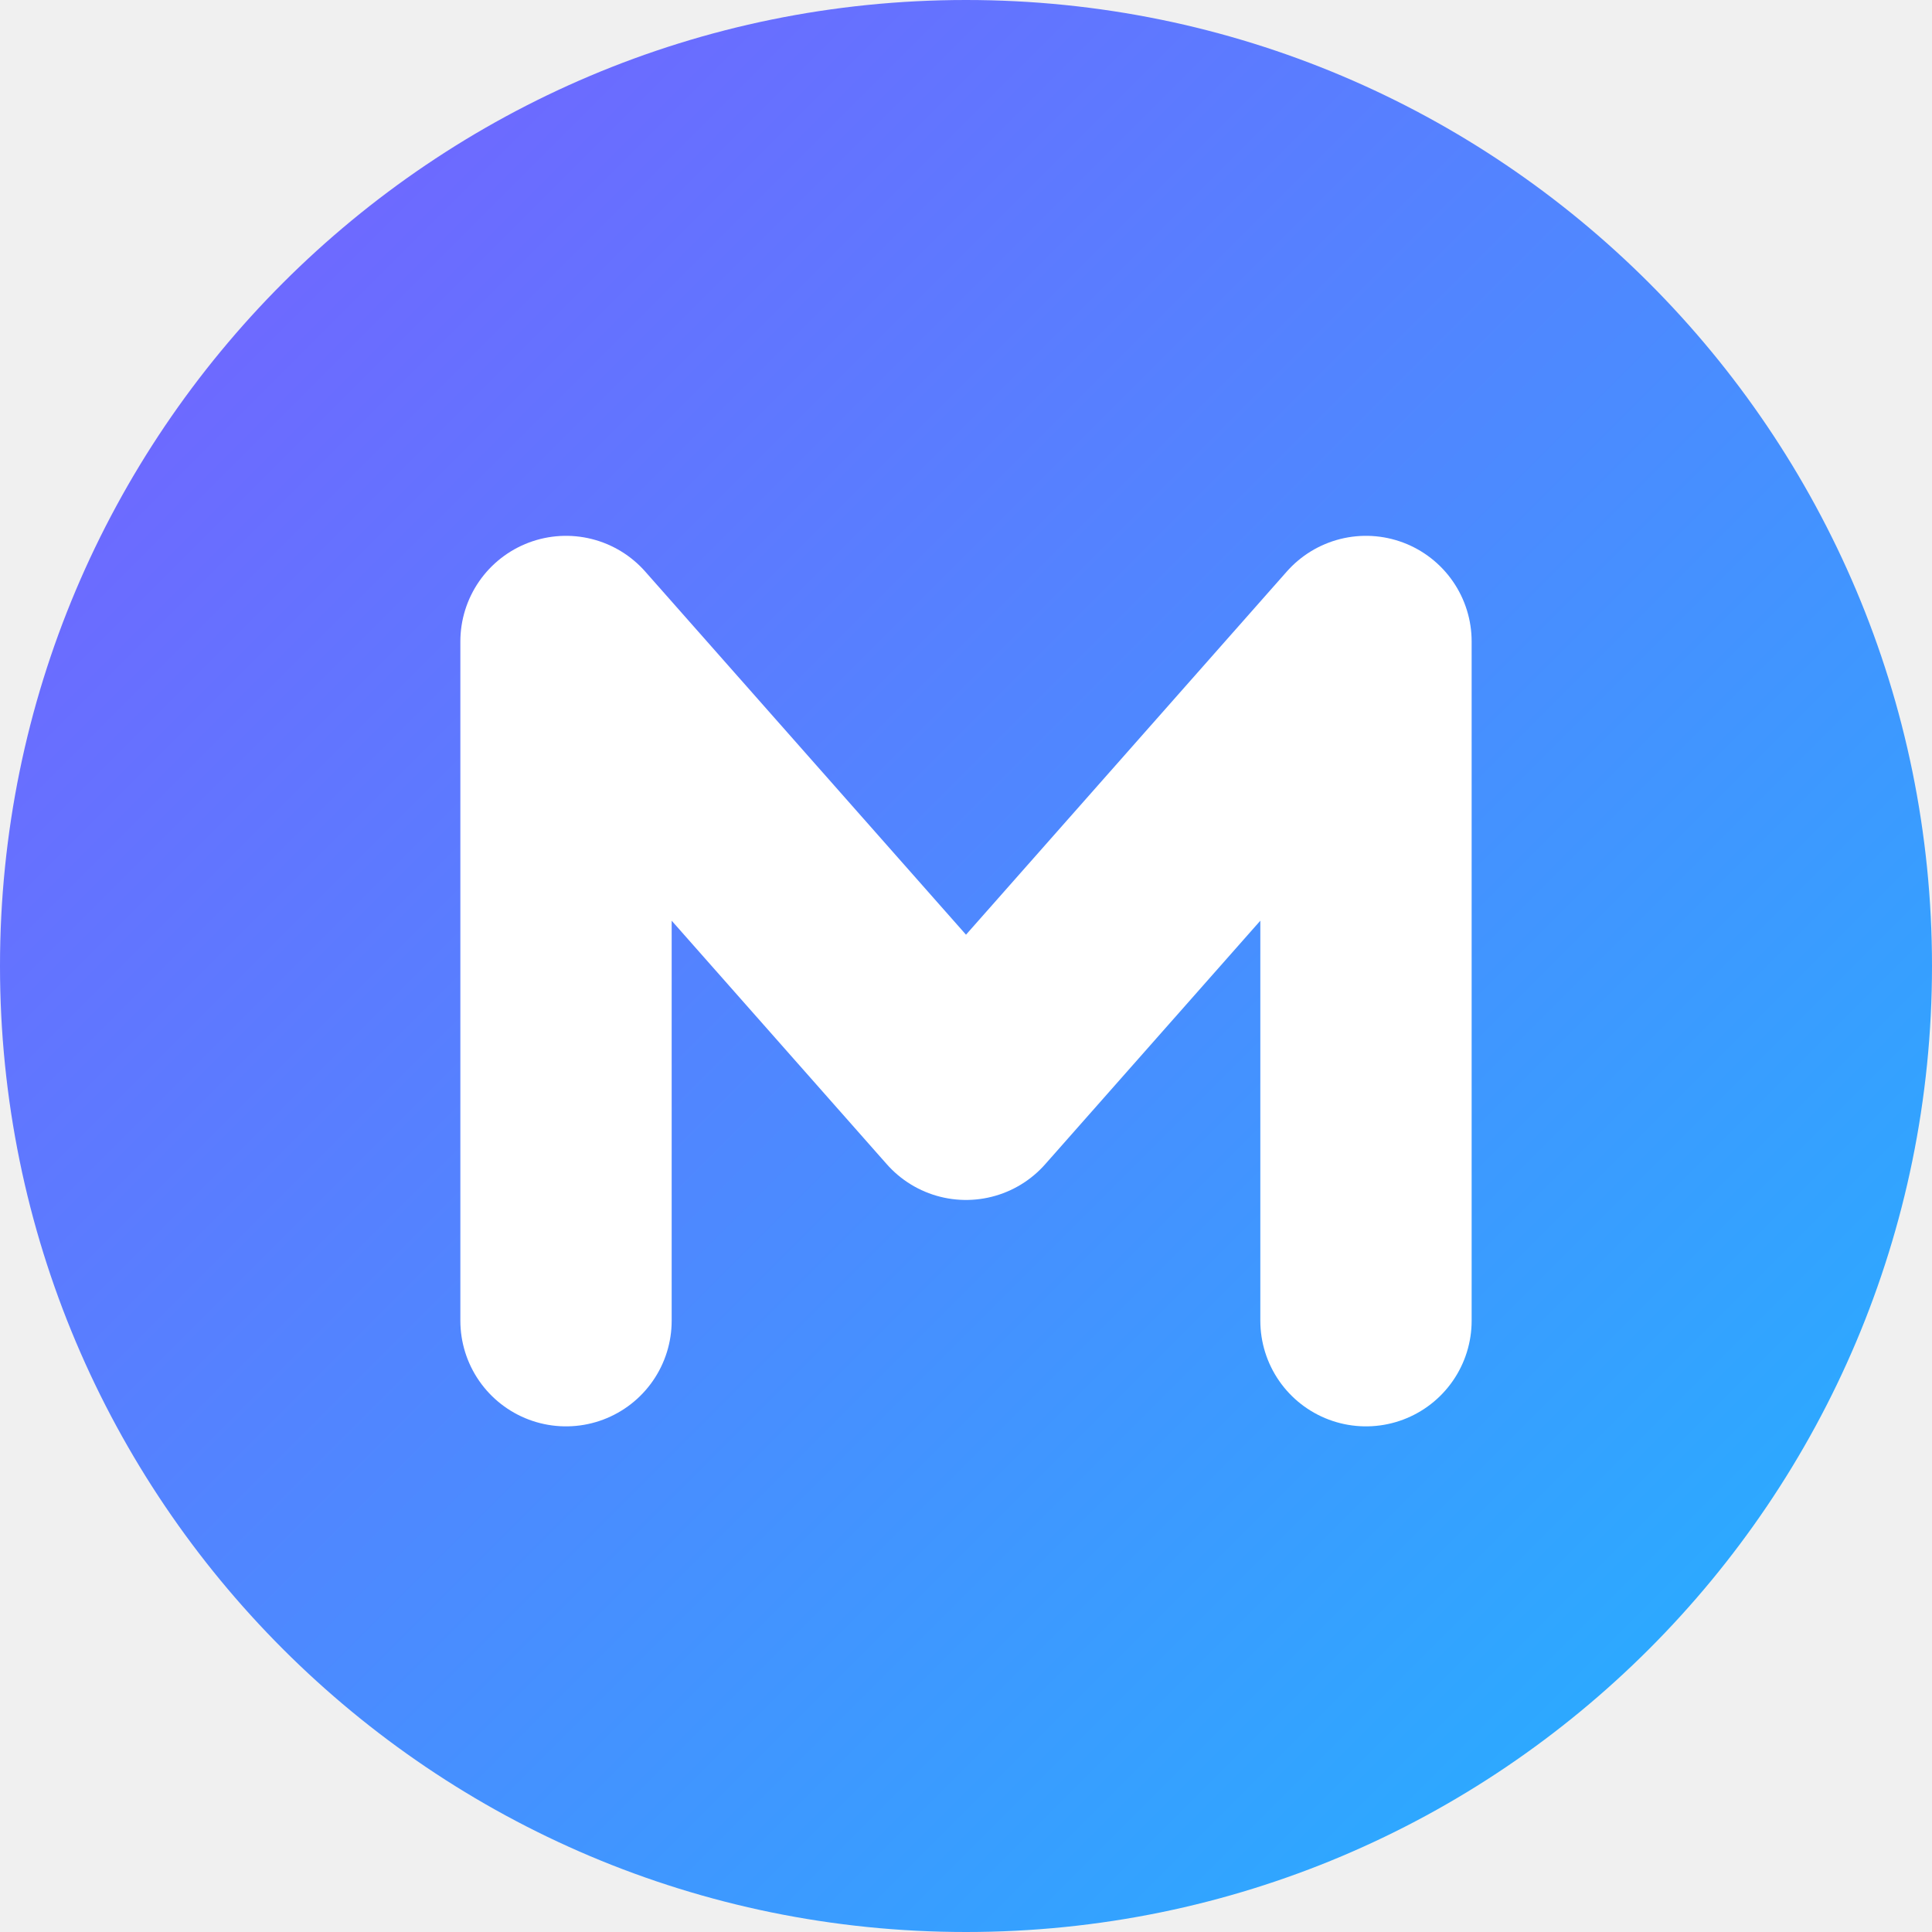
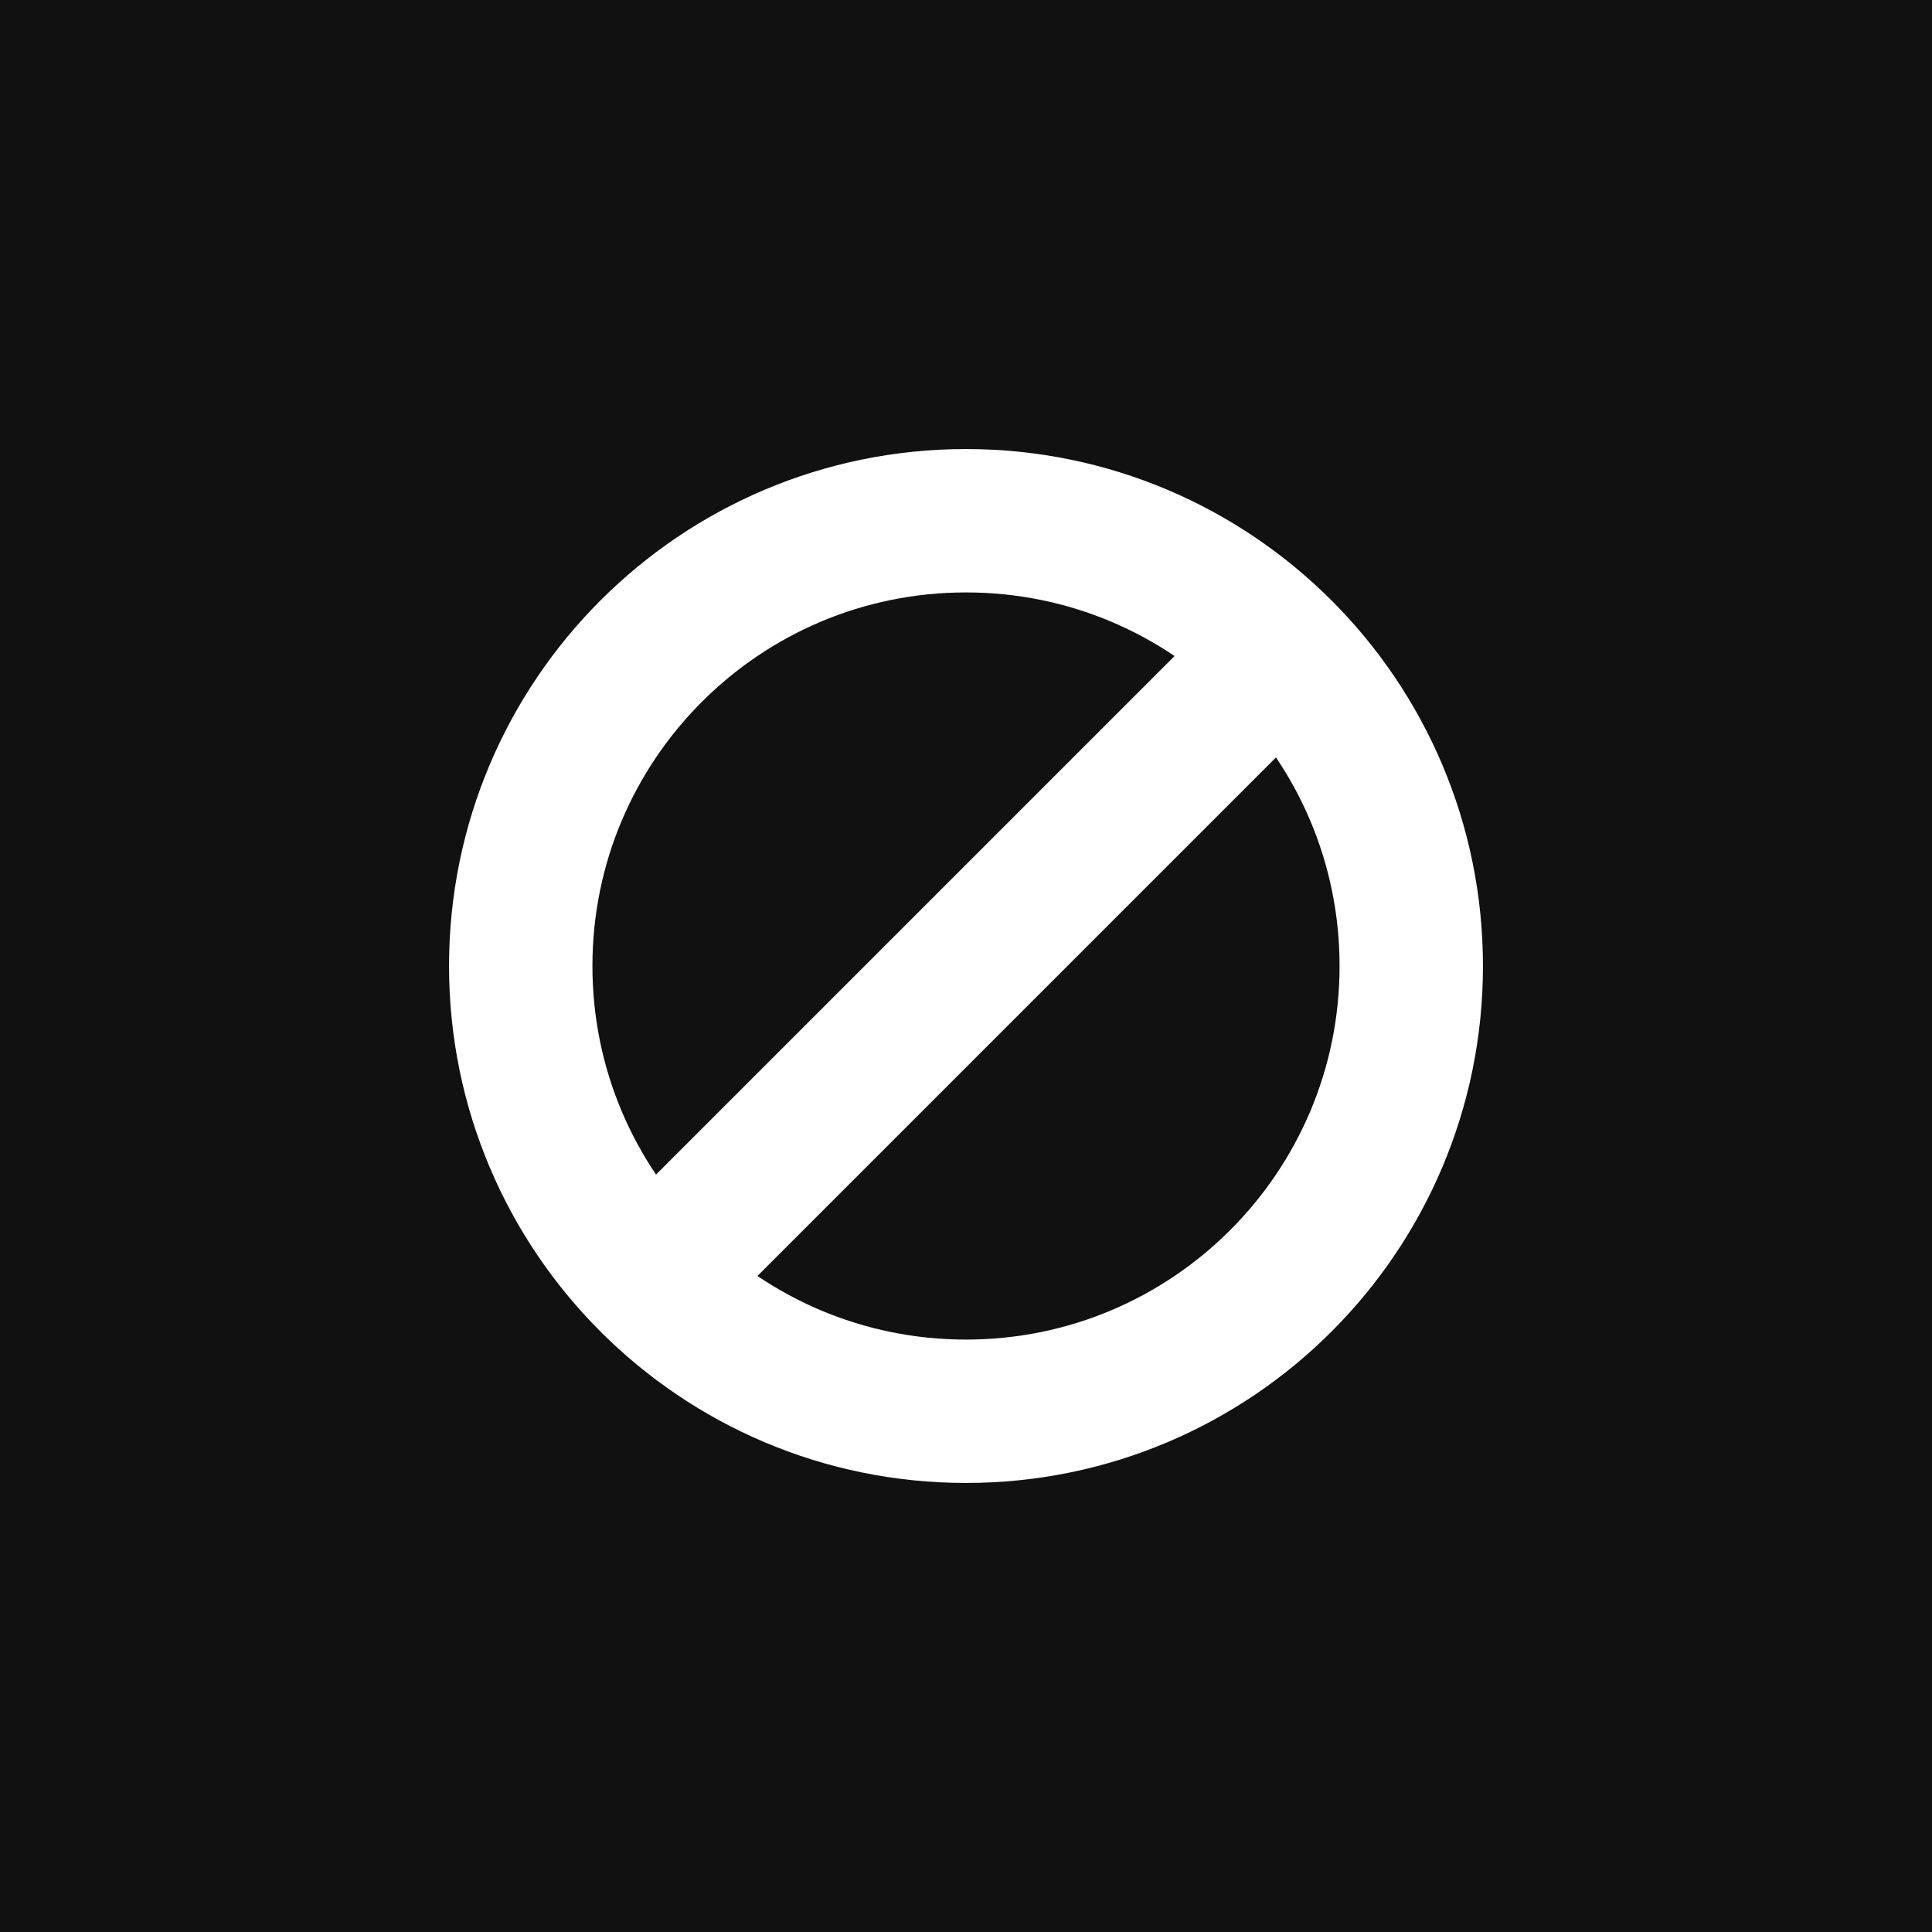
<svg xmlns="http://www.w3.org/2000/svg" width="512" height="512" viewBox="0 0 512 512">
-   <defs>
-     <linearGradient id="bg" x1="0" y1="0" x2="1" y2="1">
-       <stop offset="0" stop-color="#7B5CFF" />
-       <stop offset="1" stop-color="#1FB6FF" />
-     </linearGradient>
-   </defs>
-   <circle cx="256" cy="256" r="256" fill="url(#bg)" />
-   <path d="M150 350V170L256 290L362 170V350" fill="none" stroke="#FFFFFF" stroke-width="56" stroke-linecap="round" stroke-linejoin="round" />
+   <defs />
+   <rect width="512" height="512" fill="#111111" />
+   <circle cx="256" cy="256" r="118" fill="none" stroke="#FFFFFF" stroke-linecap="round" stroke-linejoin="round" stroke-width="38" />
+   <path d="M174 338L338 174" fill="none" stroke="#FFFFFF" stroke-linecap="round" stroke-linejoin="round" stroke-width="38" />
</svg>
